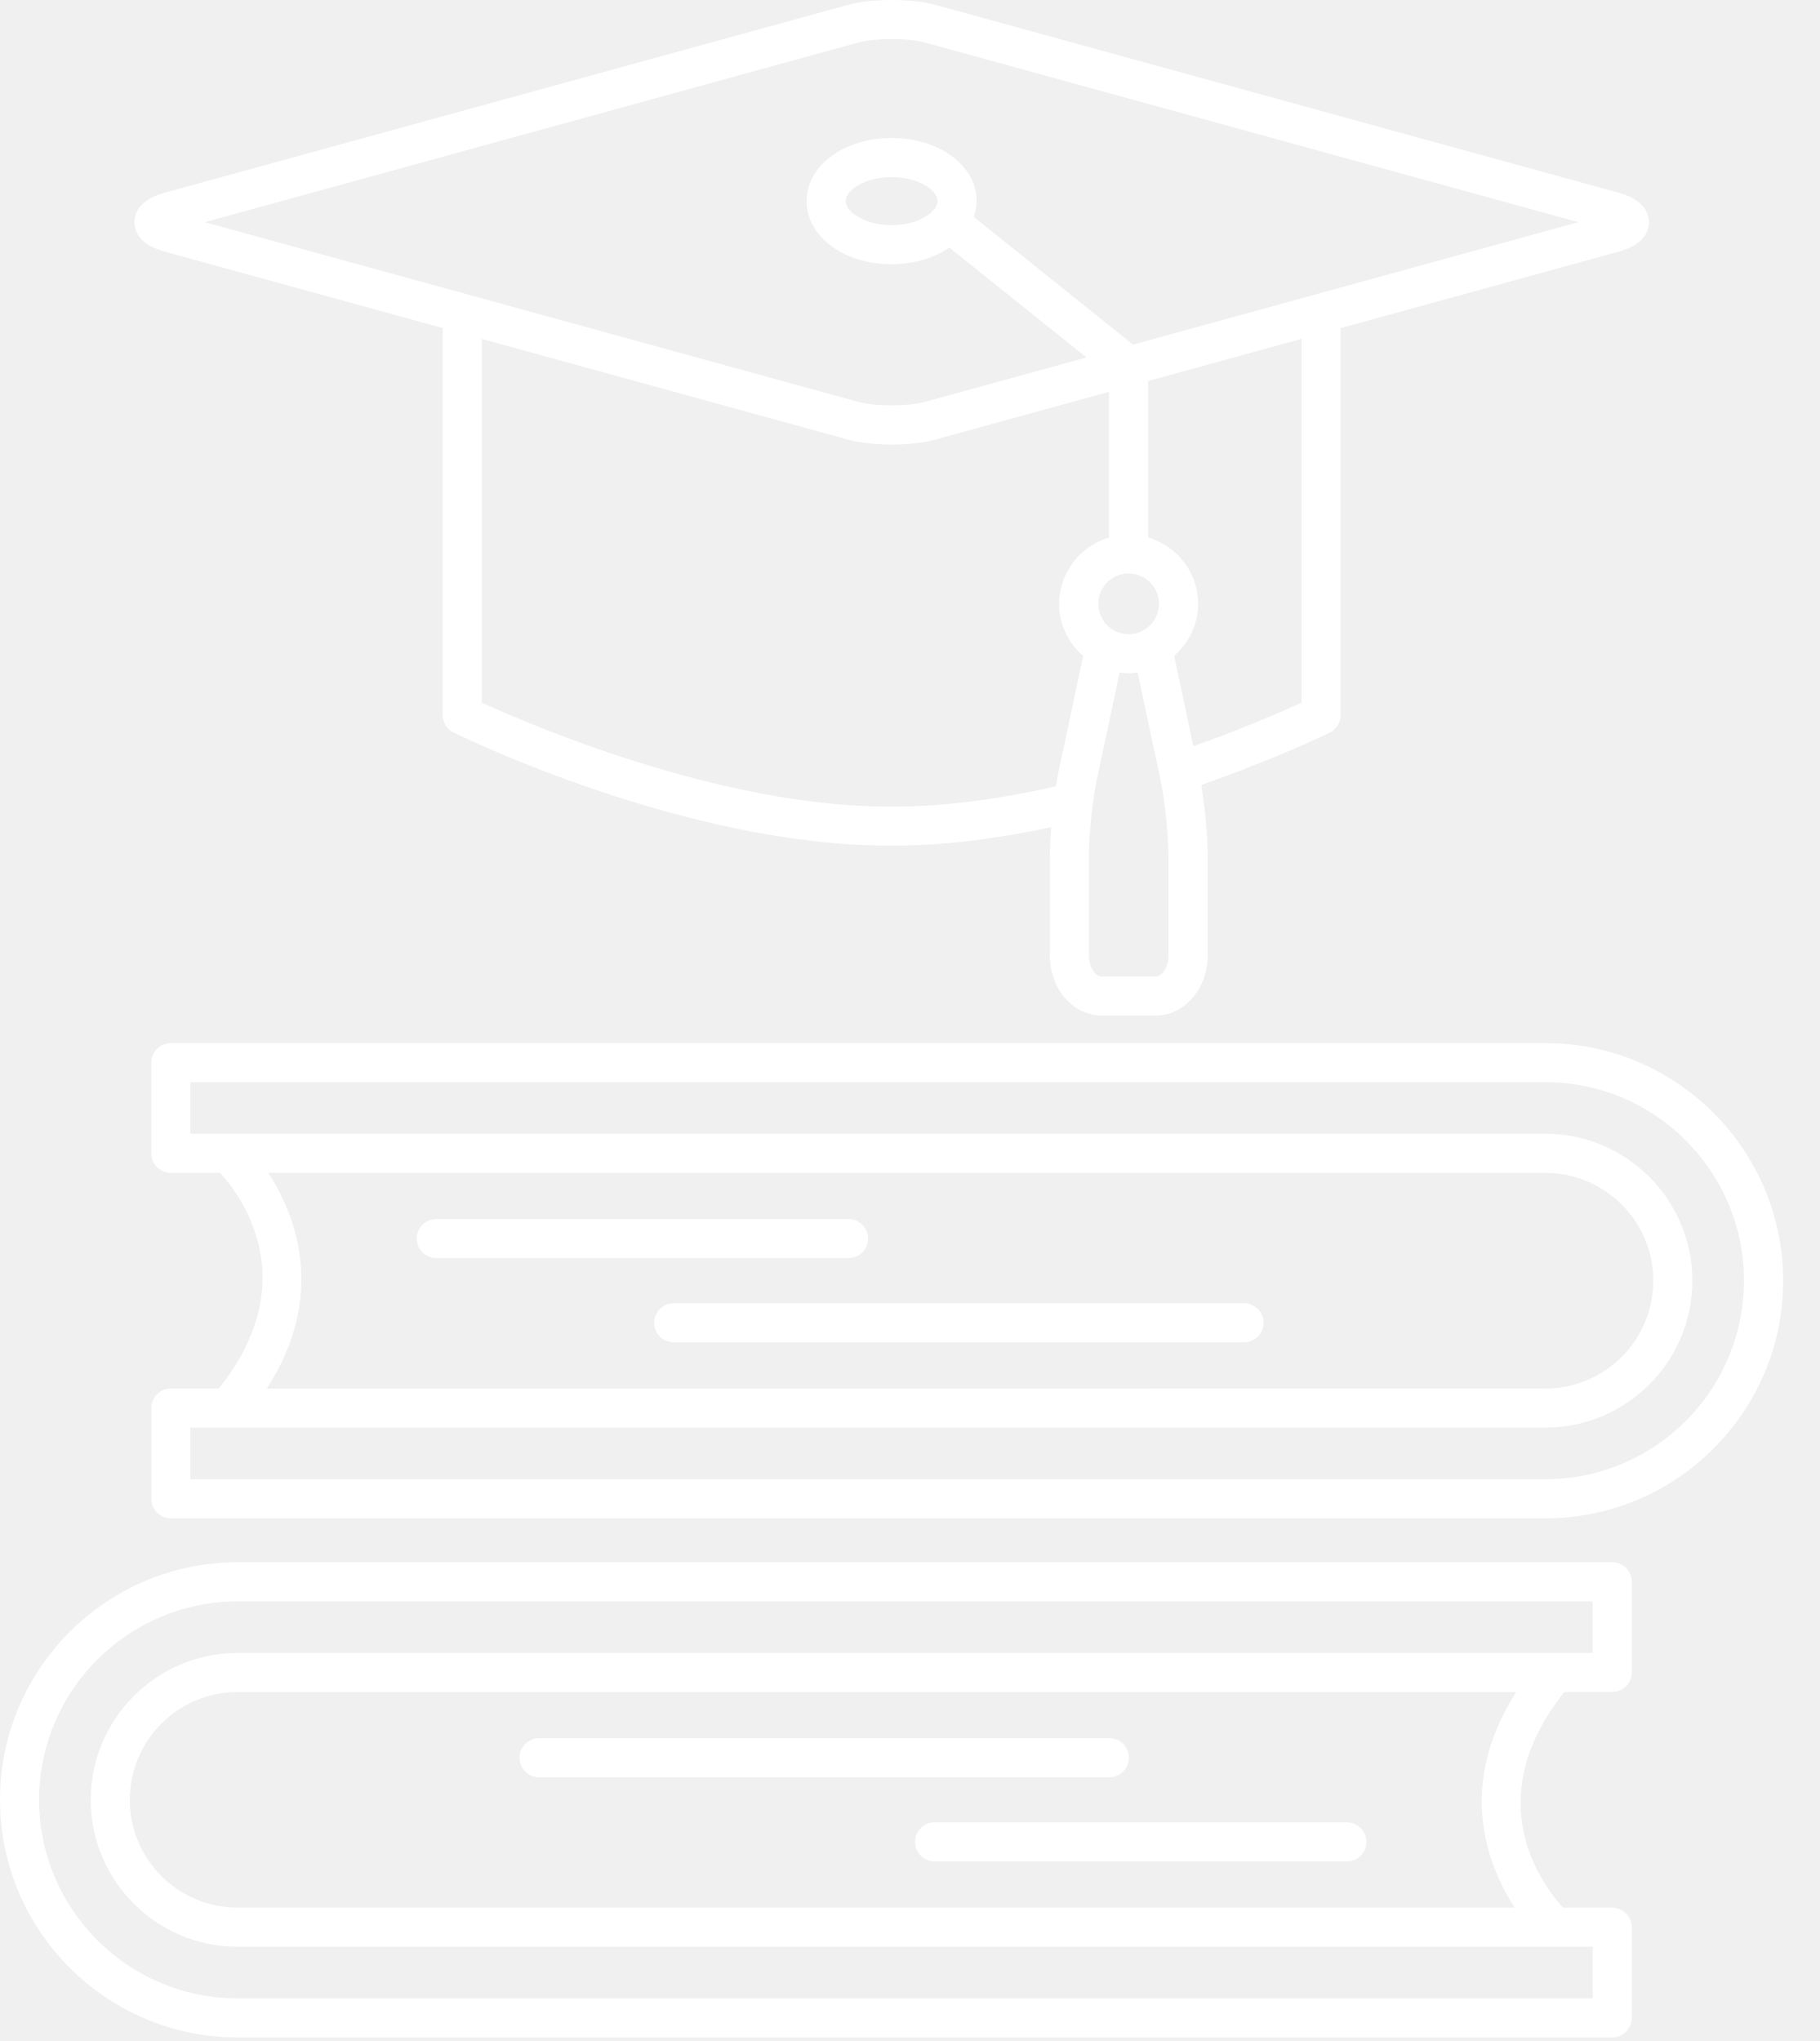
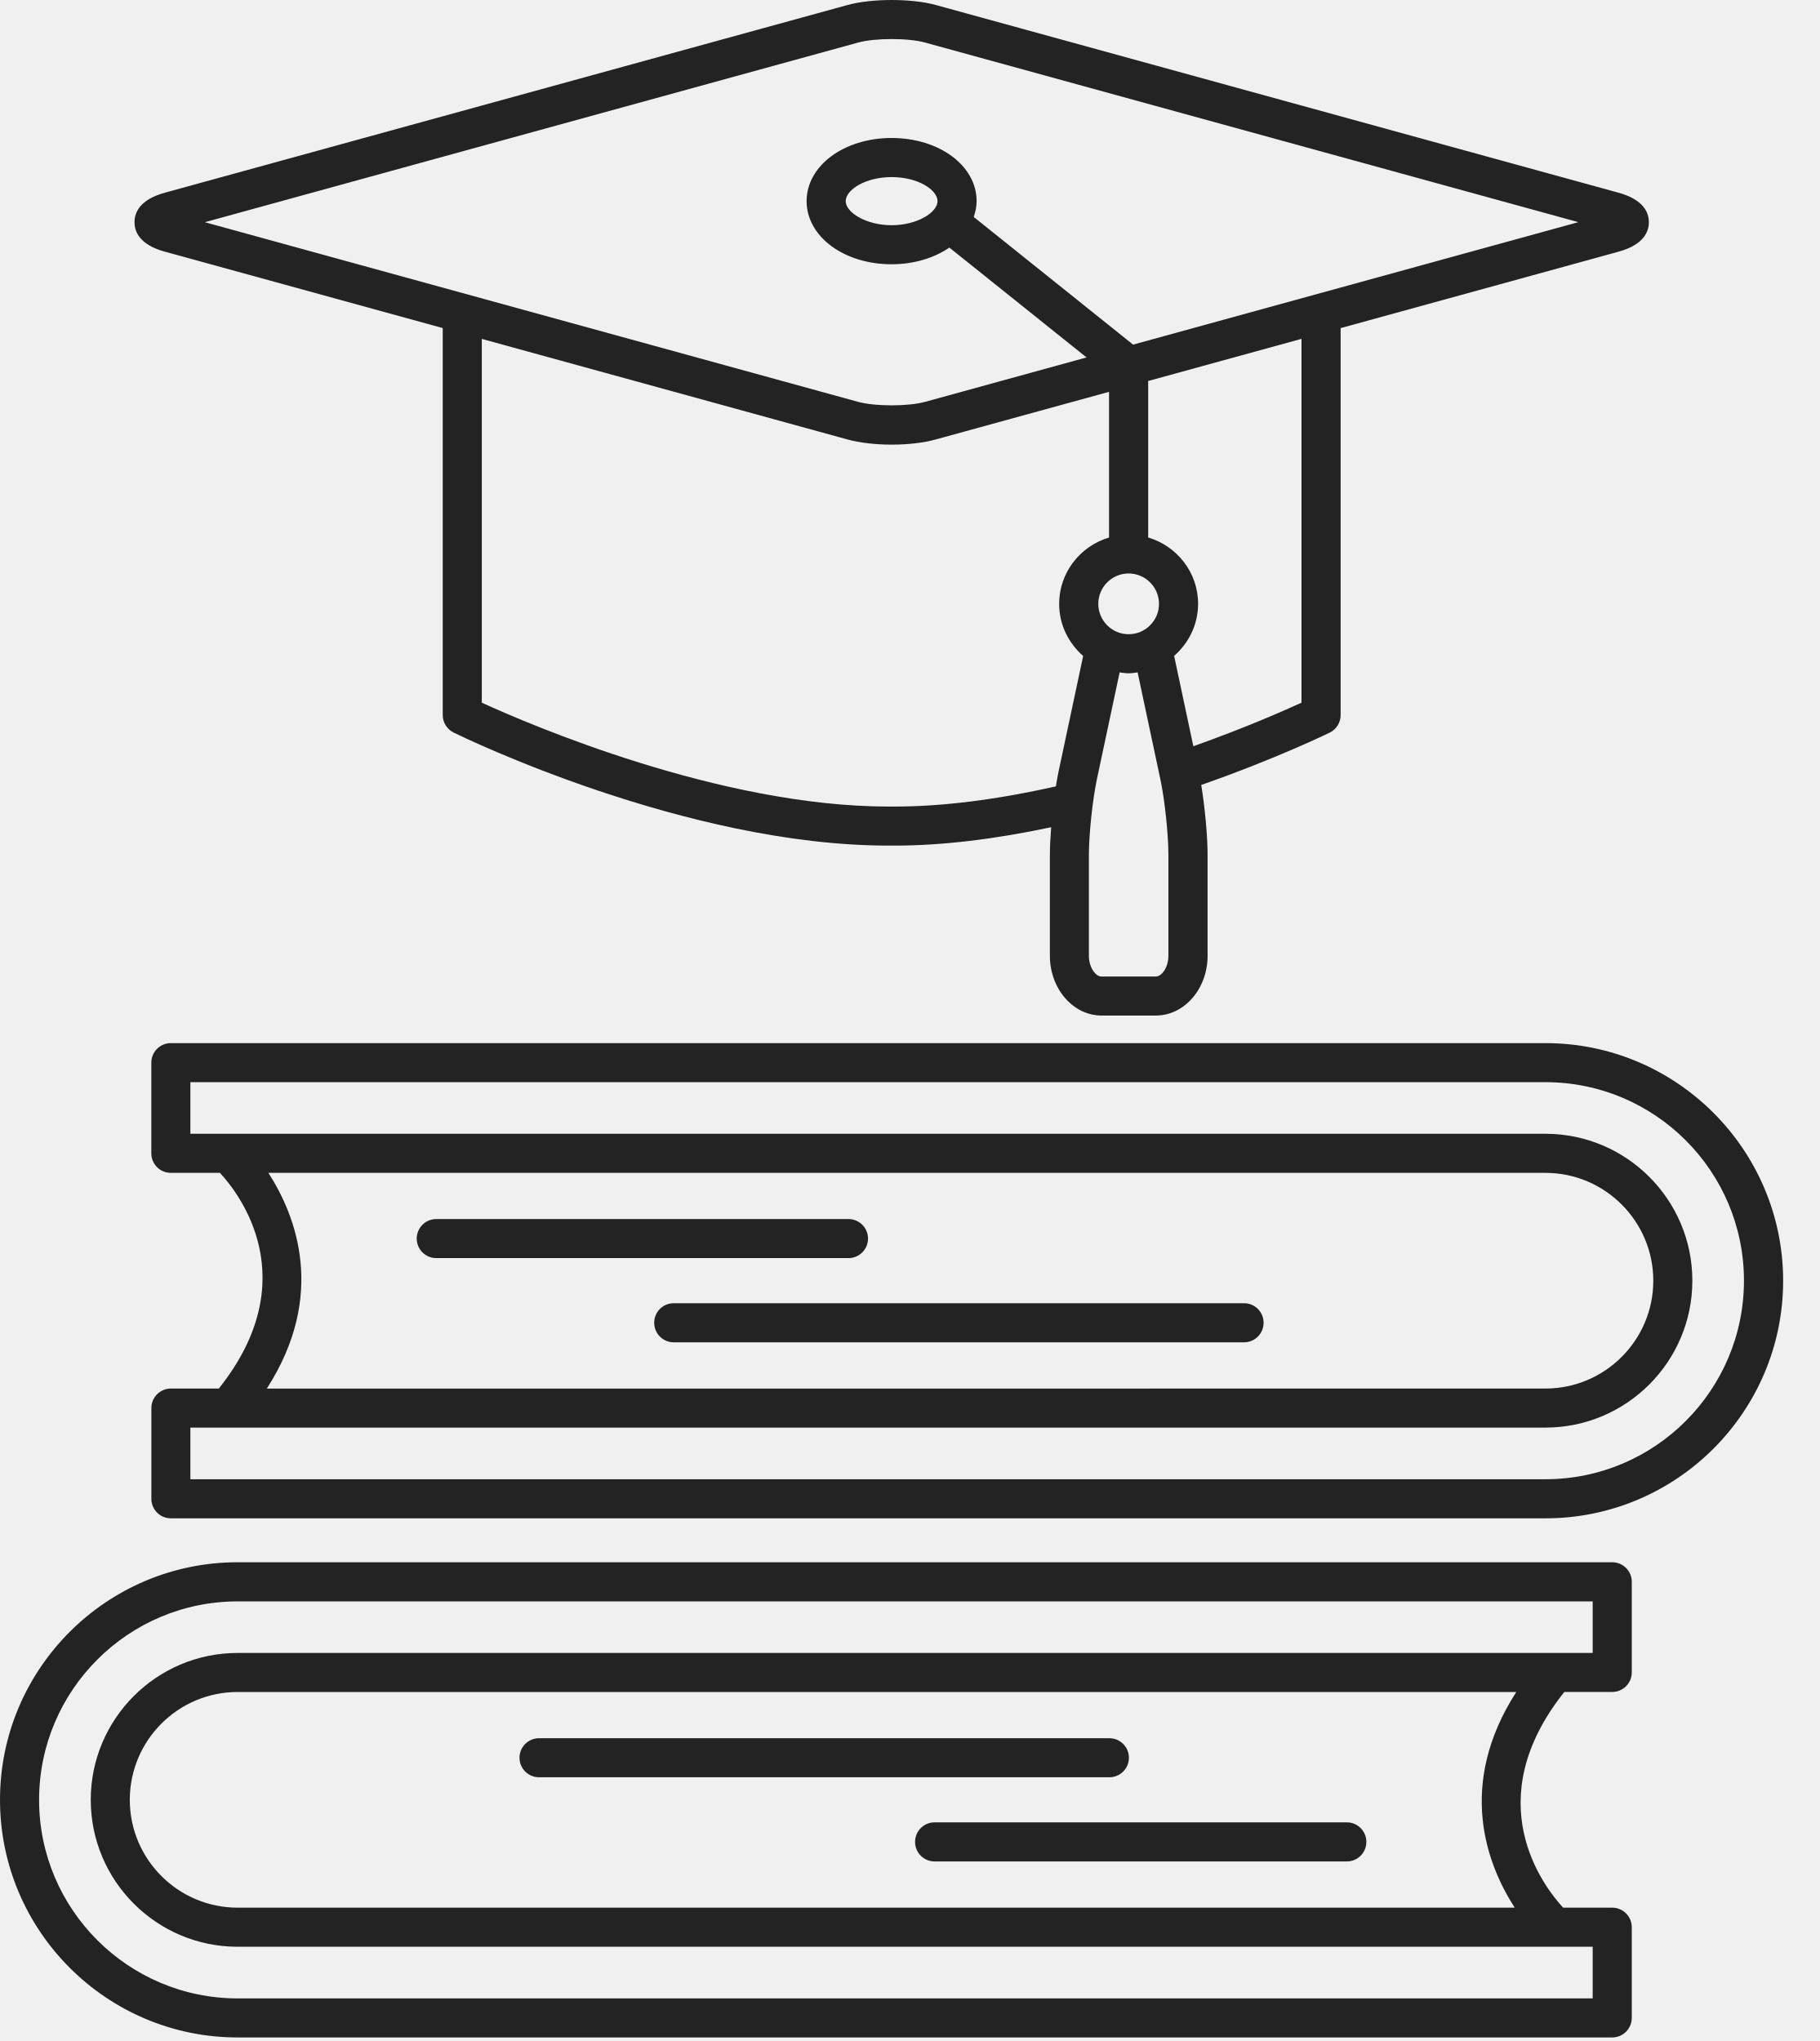
<svg xmlns="http://www.w3.org/2000/svg" width="41" height="46" viewBox="0 0 41 46" fill="none">
-   <path d="M3.715 5.672L9.977 7.394V16.116C9.977 16.284 10.073 16.437 10.224 16.511C10.437 16.616 15.461 19.058 20.021 19.058H20.093H20.162C21.23 19.058 22.417 18.914 23.688 18.644C23.67 18.873 23.659 19.092 23.659 19.271V21.54C23.659 22.283 24.181 22.888 24.823 22.888H26.049C26.691 22.888 27.213 22.283 27.213 21.54V19.271C27.213 18.841 27.152 18.195 27.07 17.691C28.766 17.097 29.914 16.536 29.965 16.512C30.116 16.438 30.211 16.284 30.211 16.116L30.211 7.395L36.472 5.673C37.038 5.517 37.157 5.225 37.157 5.008C37.157 4.791 37.037 4.498 36.472 4.343L21.086 0.112C20.547 -0.037 19.642 -0.037 19.102 0.112L3.715 4.343C3.15 4.498 3.031 4.79 3.031 5.008C3.032 5.225 3.148 5.516 3.714 5.672L3.715 5.672ZM20.162 18.178H20.093C20.07 18.178 20.046 18.178 20.022 18.178C16.22 18.178 11.919 16.323 10.857 15.837L10.857 7.638L19.1 9.905C19.37 9.979 19.723 10.021 20.092 10.021C20.462 10.021 20.815 9.98 21.084 9.905L24.992 8.831V12.115C24.345 12.307 23.868 12.901 23.868 13.61C23.868 14.08 24.08 14.497 24.409 14.784L23.855 17.387C23.834 17.487 23.814 17.602 23.794 17.723C22.472 18.021 21.249 18.178 20.162 18.178L20.162 18.178ZM25.433 14.294C25.056 14.294 24.75 13.986 24.75 13.61C24.75 13.232 25.056 12.925 25.433 12.925C25.811 12.925 26.118 13.232 26.118 13.61C26.118 13.986 25.811 14.294 25.433 14.294ZM26.33 21.541C26.33 21.804 26.178 22.009 26.047 22.009H24.821C24.69 22.009 24.538 21.805 24.538 21.541V19.273C24.538 18.808 24.62 18.027 24.717 17.569L25.231 15.154C25.297 15.163 25.364 15.175 25.433 15.175C25.502 15.175 25.569 15.163 25.636 15.154L26.15 17.569C26.248 18.027 26.33 18.808 26.33 19.273V21.541L26.33 21.541ZM29.329 15.837C28.922 16.024 28.035 16.413 26.892 16.819L26.459 14.782C26.787 14.495 26.999 14.078 26.999 13.609C26.999 12.9 26.522 12.306 25.874 12.114V8.587L29.329 7.637V15.837L29.329 15.837ZM19.334 0.96C19.72 0.854 20.464 0.853 20.85 0.96L35.568 5.007L25.534 7.767L21.943 4.89C21.981 4.776 22.008 4.658 22.008 4.533C22.008 3.735 21.167 3.11 20.092 3.11C19.019 3.11 18.177 3.735 18.177 4.533C18.177 5.331 19.018 5.956 20.092 5.956C20.602 5.956 21.055 5.812 21.394 5.58L24.485 8.056L20.85 9.056C20.464 9.163 19.72 9.162 19.334 9.056L4.616 5.008L19.334 0.96ZM20.093 5.076C19.51 5.076 19.058 4.784 19.058 4.534C19.058 4.278 19.501 3.991 20.093 3.991C20.685 3.991 21.127 4.278 21.127 4.534C21.127 4.784 20.675 5.076 20.093 5.076Z" fill="white" />
-   <path d="M34.826 23.51H3.85C3.607 23.51 3.41 23.707 3.41 23.95V25.994C3.41 26.237 3.607 26.434 3.85 26.434H4.957C5.406 26.92 6.885 28.844 4.931 31.295H3.851C3.608 31.295 3.411 31.492 3.411 31.735V33.78C3.411 34.023 3.608 34.22 3.851 34.22H34.828C37.781 34.22 40.183 31.818 40.183 28.865C40.182 25.912 37.78 23.51 34.827 23.51H34.826ZM6.049 26.434H34.826C36.166 26.434 37.257 27.524 37.257 28.865C37.257 30.205 36.166 31.295 34.826 31.295L6.013 31.296C7.367 29.188 6.67 27.398 6.048 26.434L6.049 26.434ZM34.826 33.339H4.29V32.175H34.826C36.652 32.175 38.137 30.69 38.137 28.864C38.137 27.038 36.652 25.553 34.826 25.553L4.29 25.553V24.39H34.826C37.294 24.39 39.3 26.397 39.3 28.863C39.3 31.332 37.293 33.339 34.826 33.339L34.826 33.339Z" fill="white" />
-   <path d="M9.831 28.355H19.121C19.364 28.355 19.561 28.158 19.561 27.915C19.561 27.672 19.364 27.475 19.121 27.475H9.831C9.588 27.475 9.391 27.672 9.391 27.915C9.391 28.158 9.588 28.355 9.831 28.355Z" fill="white" />
-   <path d="M14.742 29.812C14.742 30.056 14.939 30.253 15.182 30.253H28.035C28.278 30.253 28.475 30.056 28.475 29.812C28.475 29.569 28.278 29.372 28.035 29.372H15.182C14.939 29.372 14.742 29.569 14.742 29.812Z" fill="white" />
-   <path d="M36.331 35.21H5.355C2.402 35.21 0 37.612 0 40.564C0 43.517 2.403 45.92 5.355 45.92H36.331C36.575 45.92 36.772 45.723 36.772 45.479V43.435C36.772 43.192 36.575 42.995 36.331 42.995H35.225C34.777 42.509 33.298 40.585 35.252 38.133H36.331C36.575 38.133 36.772 37.937 36.772 37.693V35.65C36.772 35.407 36.575 35.21 36.331 35.21ZM34.133 42.995H5.356C4.015 42.995 2.925 41.905 2.925 40.565C2.925 39.224 4.015 38.134 5.356 38.134H34.169C32.815 40.241 33.512 42.031 34.134 42.995L34.133 42.995ZM35.891 37.254H5.356C3.53 37.254 2.045 38.739 2.045 40.565C2.045 42.391 3.53 43.876 5.356 43.876H35.891V45.04L5.356 45.04C2.888 45.04 0.881 43.033 0.881 40.566C0.881 38.098 2.889 36.092 5.356 36.092H35.891V37.254Z" fill="white" />
-   <path d="M30.351 41.072H21.061C20.818 41.072 20.621 41.269 20.621 41.513C20.621 41.756 20.818 41.953 21.061 41.953H30.35C30.594 41.953 30.791 41.756 30.791 41.513C30.791 41.269 30.594 41.072 30.351 41.072Z" fill="white" />
-   <path d="M25.44 39.616C25.44 39.373 25.243 39.176 24.999 39.176H12.147C11.904 39.176 11.707 39.373 11.707 39.616C11.707 39.859 11.904 40.056 12.147 40.056H24.999C25.243 40.056 25.44 39.859 25.44 39.616Z" fill="white" />
+   <path d="M3.715 5.672L9.977 7.394V16.116C9.977 16.284 10.073 16.437 10.224 16.511C10.437 16.616 15.461 19.058 20.021 19.058H20.093H20.162C21.23 19.058 22.417 18.914 23.688 18.644C23.67 18.873 23.659 19.092 23.659 19.271V21.54C23.659 22.283 24.181 22.888 24.823 22.888H26.049C26.691 22.888 27.213 22.283 27.213 21.54V19.271C27.213 18.841 27.152 18.195 27.07 17.691C28.766 17.097 29.914 16.536 29.965 16.512C30.116 16.438 30.211 16.284 30.211 16.116L30.211 7.395L36.472 5.673C37.038 5.517 37.157 5.225 37.157 5.008C37.157 4.791 37.037 4.498 36.472 4.343L21.086 0.112C20.547 -0.037 19.642 -0.037 19.102 0.112L3.715 4.343C3.15 4.498 3.031 4.79 3.031 5.008C3.032 5.225 3.148 5.516 3.714 5.672L3.715 5.672ZM20.162 18.178H20.093C20.07 18.178 20.046 18.178 20.022 18.178C16.22 18.178 11.919 16.323 10.857 15.837L10.857 7.638L19.1 9.905C19.37 9.979 19.723 10.021 20.092 10.021C20.462 10.021 20.815 9.98 21.084 9.905L24.992 8.831V12.115C24.345 12.307 23.868 12.901 23.868 13.61C23.868 14.08 24.08 14.497 24.409 14.784L23.855 17.387C23.834 17.487 23.814 17.602 23.794 17.723C22.472 18.021 21.249 18.178 20.162 18.178L20.162 18.178ZM25.433 14.294C25.056 14.294 24.75 13.986 24.75 13.61C24.75 13.232 25.056 12.925 25.433 12.925C25.811 12.925 26.118 13.232 26.118 13.61C26.118 13.986 25.811 14.294 25.433 14.294ZM26.33 21.541C26.33 21.804 26.178 22.009 26.047 22.009H24.821C24.69 22.009 24.538 21.805 24.538 21.541V19.273C24.538 18.808 24.62 18.027 24.717 17.569L25.231 15.154C25.297 15.163 25.364 15.175 25.433 15.175C25.502 15.175 25.569 15.163 25.636 15.154L26.15 17.569C26.248 18.027 26.33 18.808 26.33 19.273V21.541L26.33 21.541ZM29.329 15.837C28.922 16.024 28.035 16.413 26.892 16.819L26.459 14.782C26.787 14.495 26.999 14.078 26.999 13.609C26.999 12.9 26.522 12.306 25.874 12.114V8.587L29.329 7.637V15.837L29.329 15.837ZM19.334 0.96C19.72 0.854 20.464 0.853 20.85 0.96L35.568 5.007L25.534 7.767L21.943 4.89C21.981 4.776 22.008 4.658 22.008 4.533C22.008 3.735 21.167 3.11 20.092 3.11C19.019 3.11 18.177 3.735 18.177 4.533C18.177 5.331 19.018 5.956 20.092 5.956C20.602 5.956 21.055 5.812 21.394 5.58L24.485 8.056L20.85 9.056C20.464 9.163 19.72 9.162 19.334 9.056L4.616 5.008L19.334 0.96ZM20.093 5.076C19.51 5.076 19.058 4.784 19.058 4.534C19.058 4.278 19.501 3.991 20.093 3.991C20.685 3.991 21.127 4.278 21.127 4.534C21.127 4.784 20.675 5.076 20.093 5.076Z" fill="#232323" />
+   <path d="M34.826 23.51H3.85C3.607 23.51 3.41 23.707 3.41 23.95V25.994C3.41 26.237 3.607 26.434 3.85 26.434H4.957C5.406 26.92 6.885 28.844 4.931 31.295H3.851C3.608 31.295 3.411 31.492 3.411 31.735V33.78C3.411 34.023 3.608 34.22 3.851 34.22H34.828C37.781 34.22 40.183 31.818 40.183 28.865C40.182 25.912 37.78 23.51 34.827 23.51H34.826ZM6.049 26.434H34.826C36.166 26.434 37.257 27.524 37.257 28.865C37.257 30.205 36.166 31.295 34.826 31.295L6.013 31.296C7.367 29.188 6.67 27.398 6.048 26.434L6.049 26.434ZM34.826 33.339H4.29V32.175H34.826C36.652 32.175 38.137 30.69 38.137 28.864C38.137 27.038 36.652 25.553 34.826 25.553L4.29 25.553V24.39H34.826C37.294 24.39 39.3 26.397 39.3 28.863C39.3 31.332 37.293 33.339 34.826 33.339L34.826 33.339Z" fill="#232323" />
+   <path d="M9.831 28.355H19.121C19.364 28.355 19.561 28.158 19.561 27.915C19.561 27.672 19.364 27.475 19.121 27.475H9.831C9.588 27.475 9.391 27.672 9.391 27.915C9.391 28.158 9.588 28.355 9.831 28.355Z" fill="#232323" />
+   <path d="M14.742 29.812C14.742 30.056 14.939 30.253 15.182 30.253H28.035C28.278 30.253 28.475 30.056 28.475 29.812C28.475 29.569 28.278 29.372 28.035 29.372H15.182C14.939 29.372 14.742 29.569 14.742 29.812Z" fill="#232323" />
+   <path d="M36.331 35.21H5.355C2.402 35.21 0 37.612 0 40.564C0 43.517 2.403 45.92 5.355 45.92H36.331C36.575 45.92 36.772 45.723 36.772 45.479V43.435C36.772 43.192 36.575 42.995 36.331 42.995H35.225C34.777 42.509 33.298 40.585 35.252 38.133H36.331C36.575 38.133 36.772 37.937 36.772 37.693V35.65C36.772 35.407 36.575 35.21 36.331 35.21ZM34.133 42.995H5.356C4.015 42.995 2.925 41.905 2.925 40.565C2.925 39.224 4.015 38.134 5.356 38.134H34.169C32.815 40.241 33.512 42.031 34.134 42.995L34.133 42.995ZM35.891 37.254H5.356C3.53 37.254 2.045 38.739 2.045 40.565C2.045 42.391 3.53 43.876 5.356 43.876H35.891V45.04L5.356 45.04C2.888 45.04 0.881 43.033 0.881 40.566C0.881 38.098 2.889 36.092 5.356 36.092H35.891V37.254Z" fill="#232323" />
+   <path d="M30.351 41.072H21.061C20.818 41.072 20.621 41.269 20.621 41.513C20.621 41.756 20.818 41.953 21.061 41.953H30.35C30.594 41.953 30.791 41.756 30.791 41.513C30.791 41.269 30.594 41.072 30.351 41.072Z" fill="#232323" />
+   <path d="M25.44 39.616C25.44 39.373 25.243 39.176 24.999 39.176H12.147C11.904 39.176 11.707 39.373 11.707 39.616C11.707 39.859 11.904 40.056 12.147 40.056H24.999C25.243 40.056 25.44 39.859 25.44 39.616Z" fill="#232323" />
</svg>
